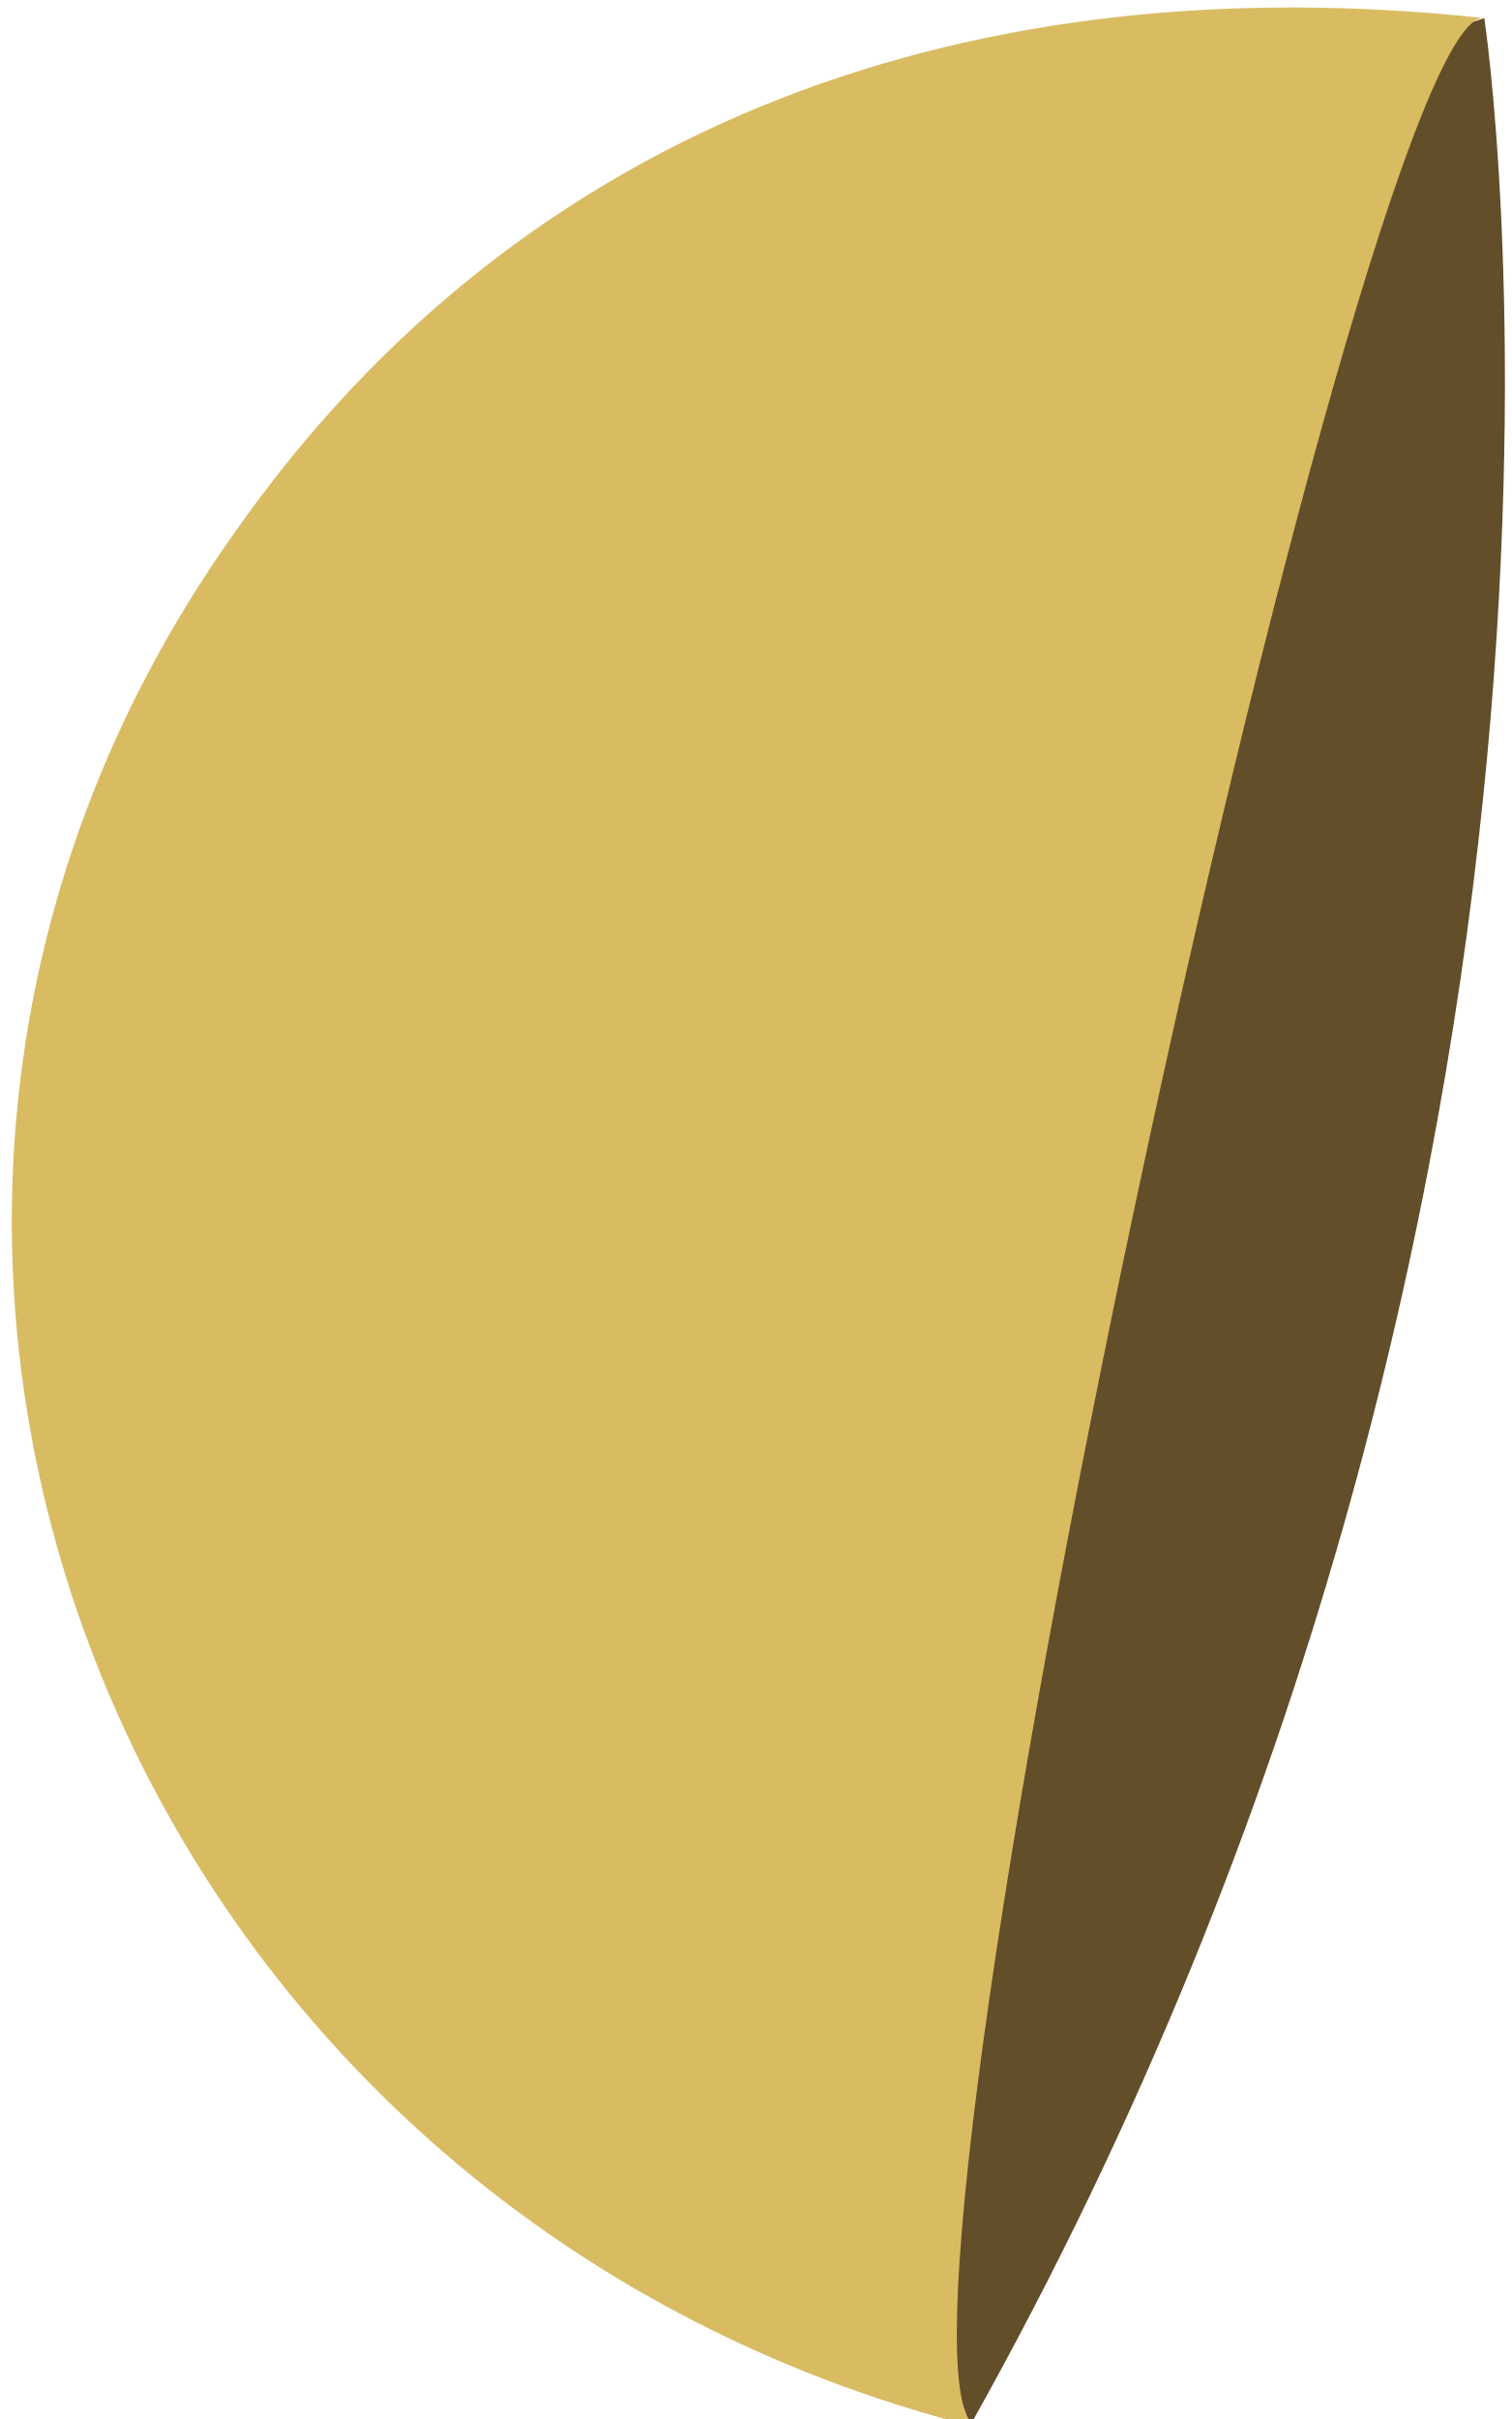
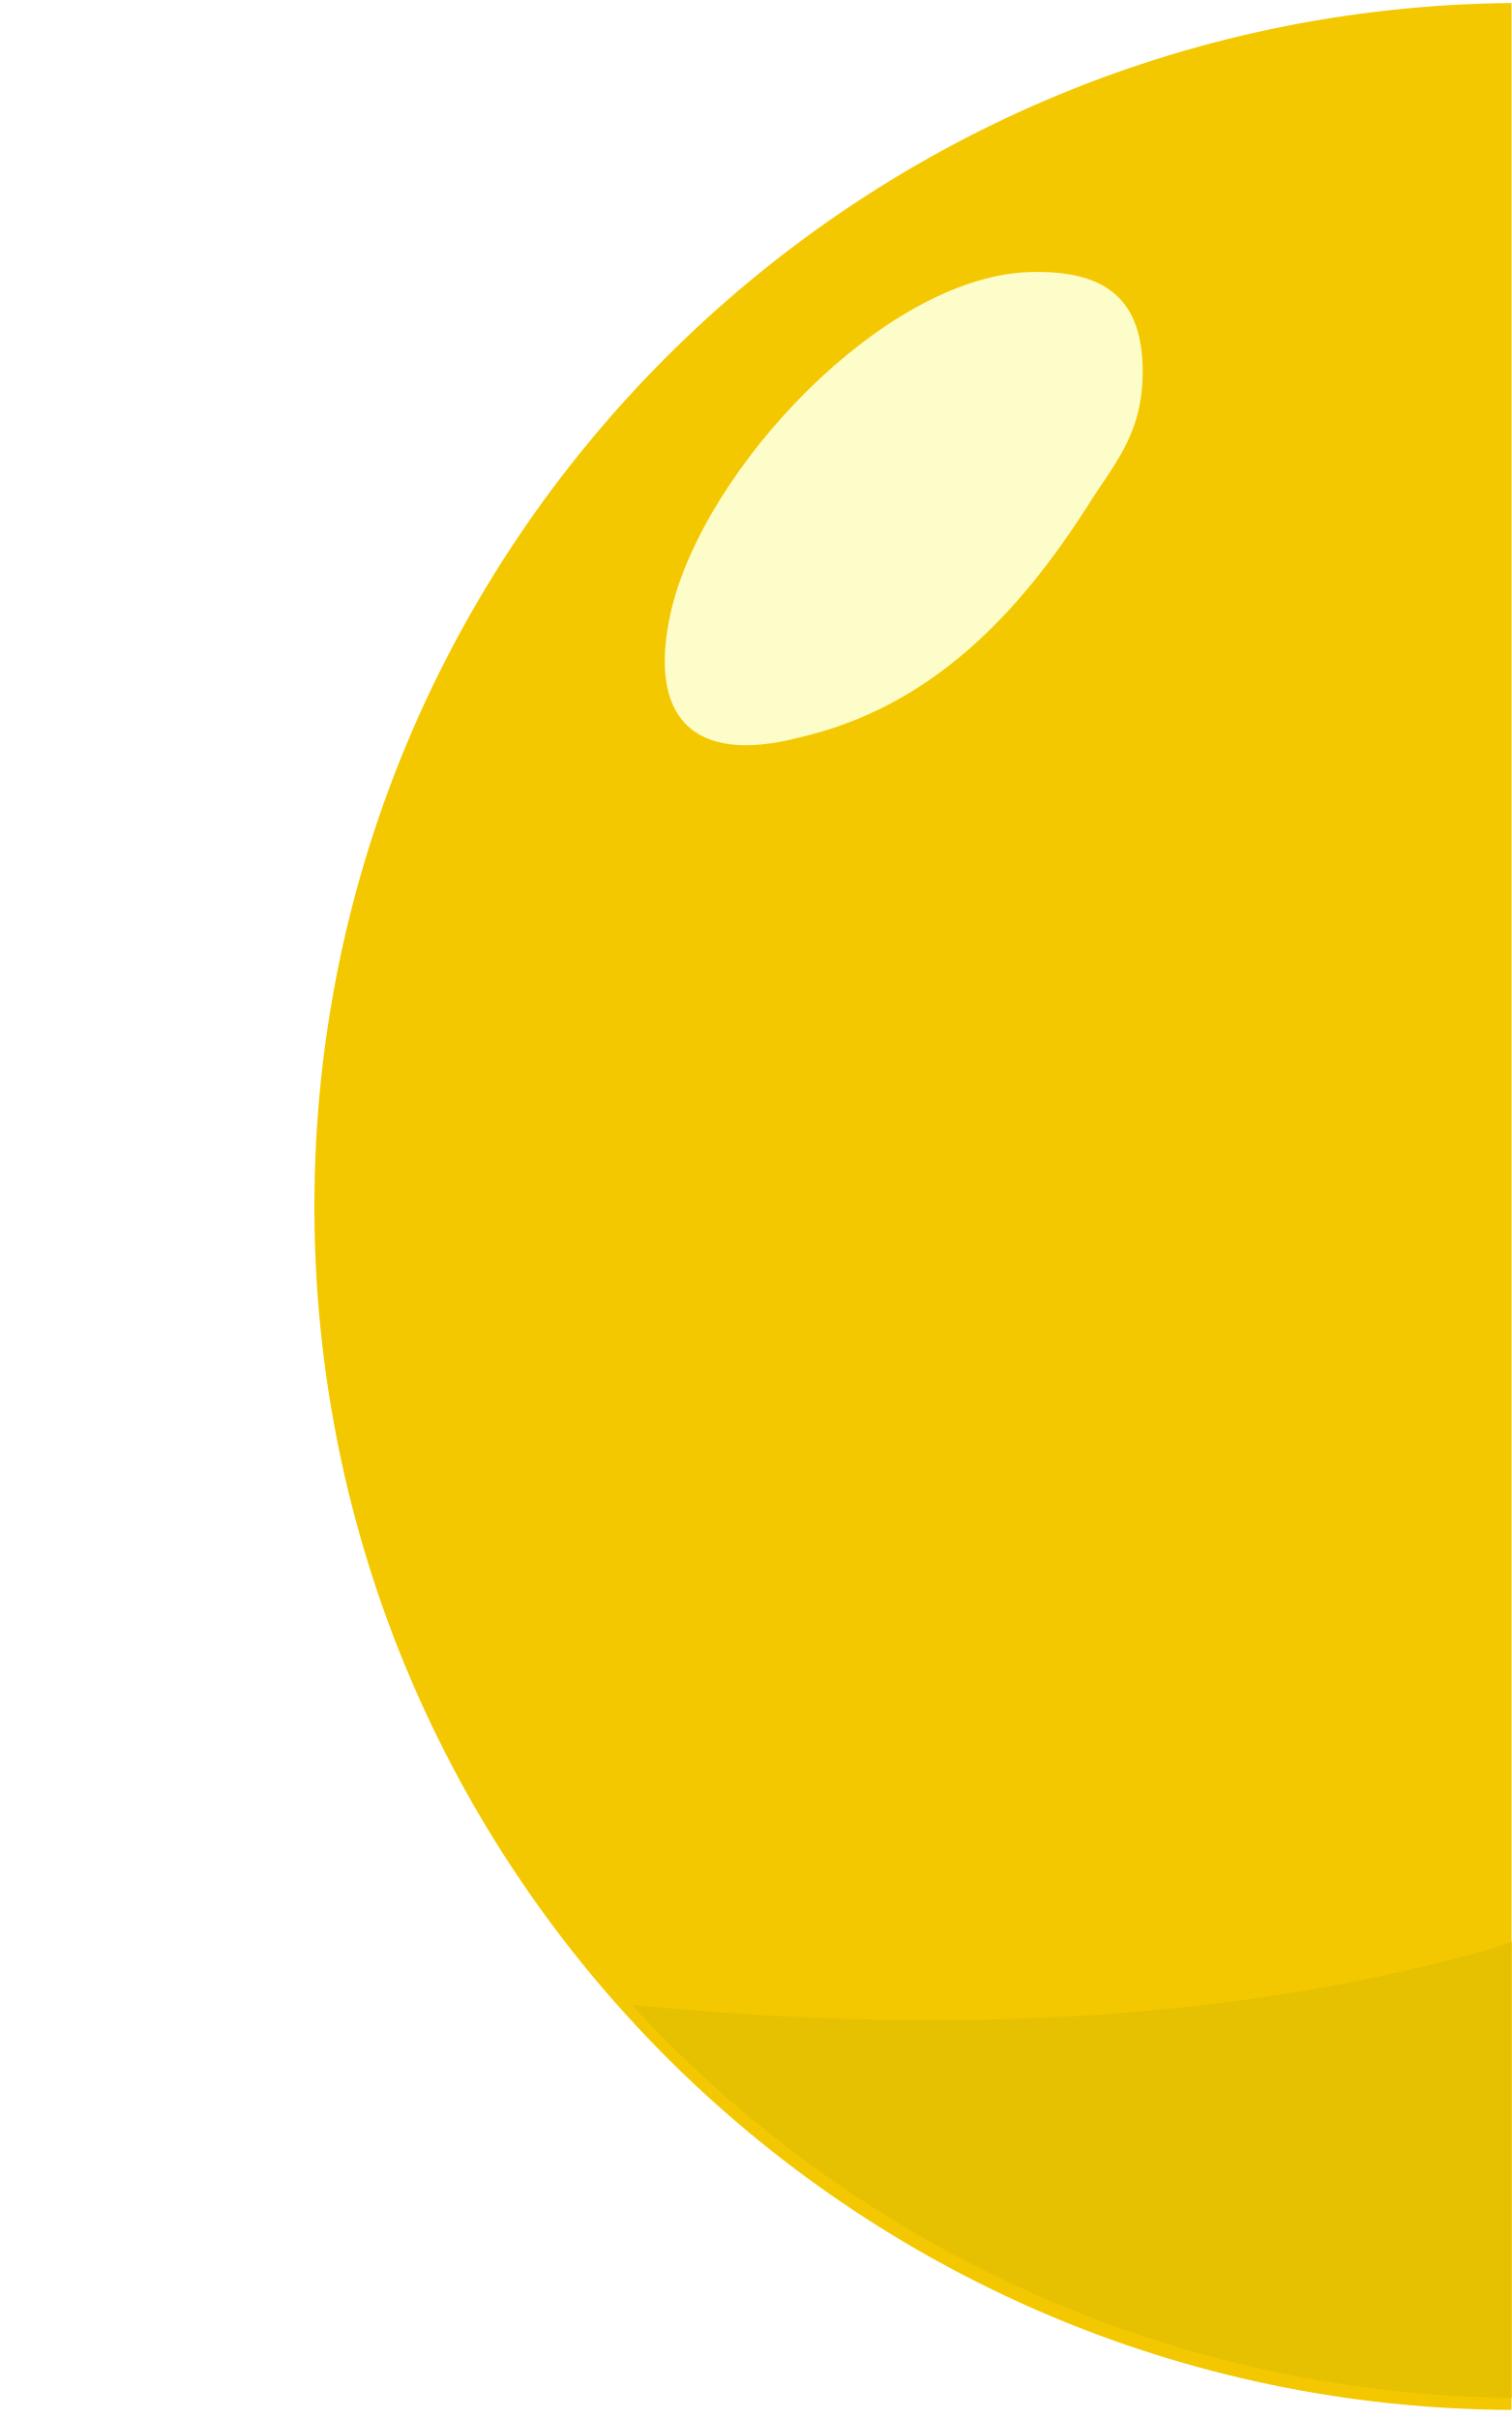
<svg xmlns="http://www.w3.org/2000/svg" version="1.1" id="圖層_1" x="0px" y="0px" viewBox="0 0 50 80" style="enable-background:new 0 0 50 80;" xml:space="preserve">
  <style type="text/css">
- 	.st0{fill:#634E2A;}
- 	.st1{fill:#D9BB62;}
+ 	.st0{fill:#E6C101;}
+ 	.st1{fill:#F4C800;}
+ 	.st2{fill:#FDFDCA;}
</style>
  <g>
-     <path class="st0" d="M49.1,0.6c0,0,5.9,38.8-17,79.6C31.6,79.3,7.8,13.8,49.1,0.6z" />
-     <path class="st1" d="M32.4,80.3C4,73.2-8.8,41,7.7,17.7C17.4,3.8,32.5-1.2,49.1,0.6C45,0,27.9,79.6,32.4,80.3z" />
+     <g id="c4b07r_2_">
+       <g>
+         <g>
+           <path class="st0" d="M49.5,64.4c-8,2.3-17.5,3-28.6,1.9c7.8,8.5,18.5,12.9,29.1,13c0-5.6,0-9.5,0-15.1      C49.8,64.3,49.7,64.3,49.5,64.4z" />
+           <g>
+             <g>
+               <path class="st1" d="M50,0.1C28.1,0.3,10.4,18,10.4,39.9S28.1,79.6,50,79.7V0.1z" />
+             </g>
+             <path class="st2" d="M37.8,12.3c0,2.1-1,3.1-1.8,4.4c-2.3,3.6-5.2,6.7-9.6,7.7c-3.5,0.9-5-0.7-4.2-4.2c1.1-4.7,7-11,11.8-11.2       C36.7,8.9,37.8,10,37.8,12.3z" />
+             <path class="st0" d="M49.5,64.4c-8,2.3-17.5,3-28.6,1.9c7.8,8.5,18.5,12.9,29.1,13c0-5.6,0-9.5,0-15.1       C49.8,64.3,49.7,64.3,49.5,64.4z" />
+           </g>
+         </g>
+       </g>
+     </g>
  </g>
</svg>
